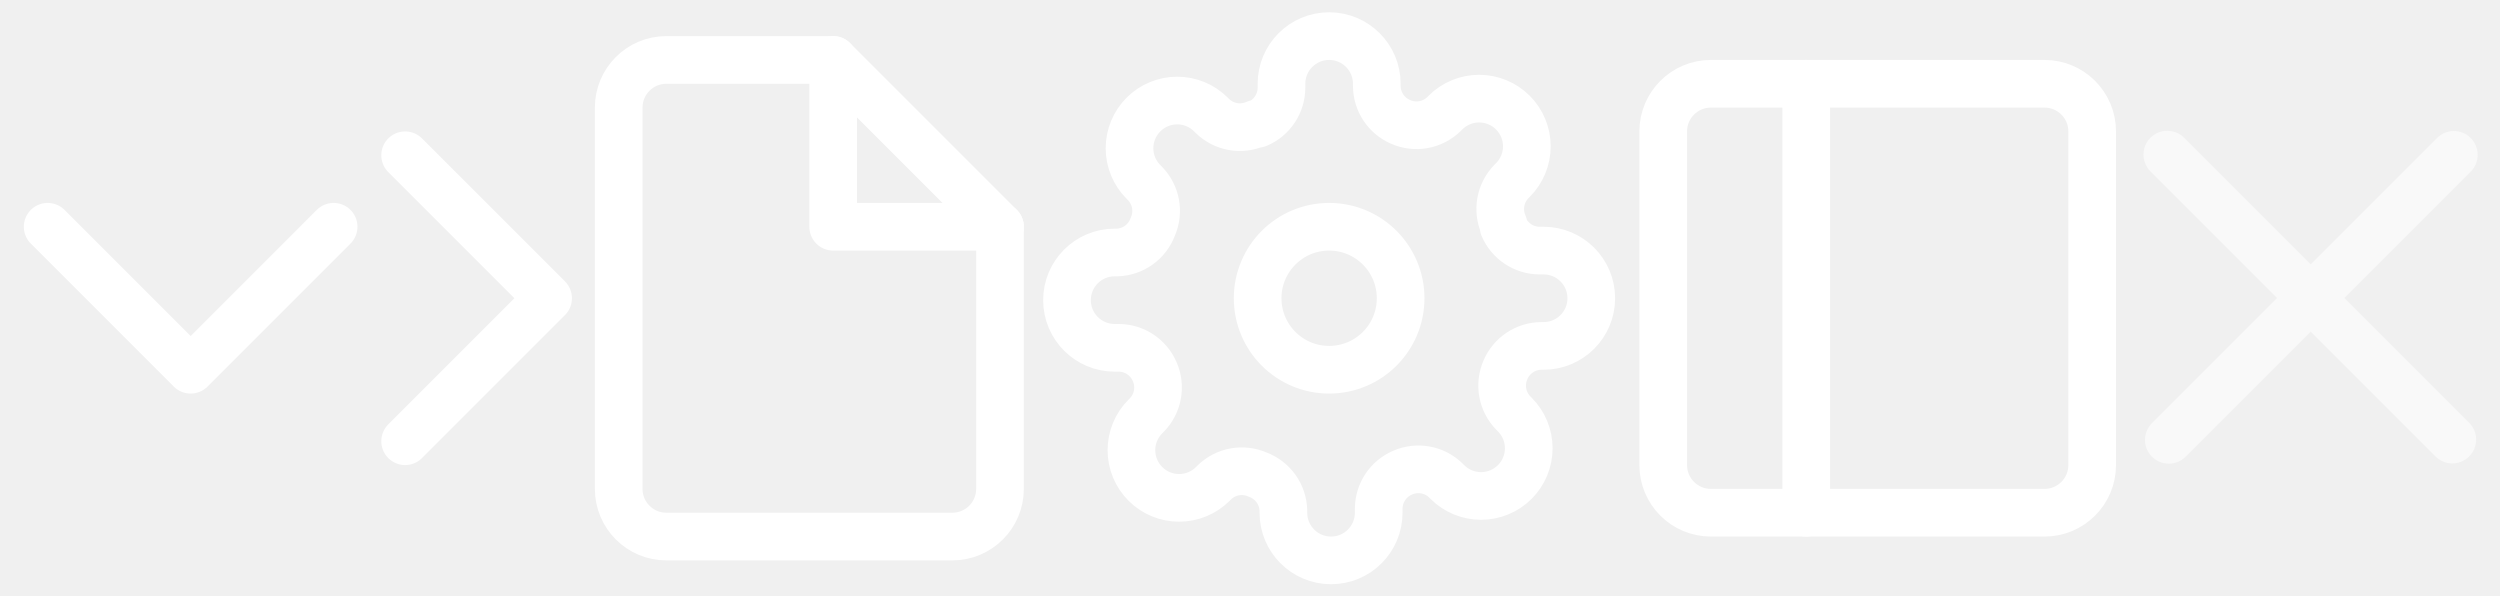
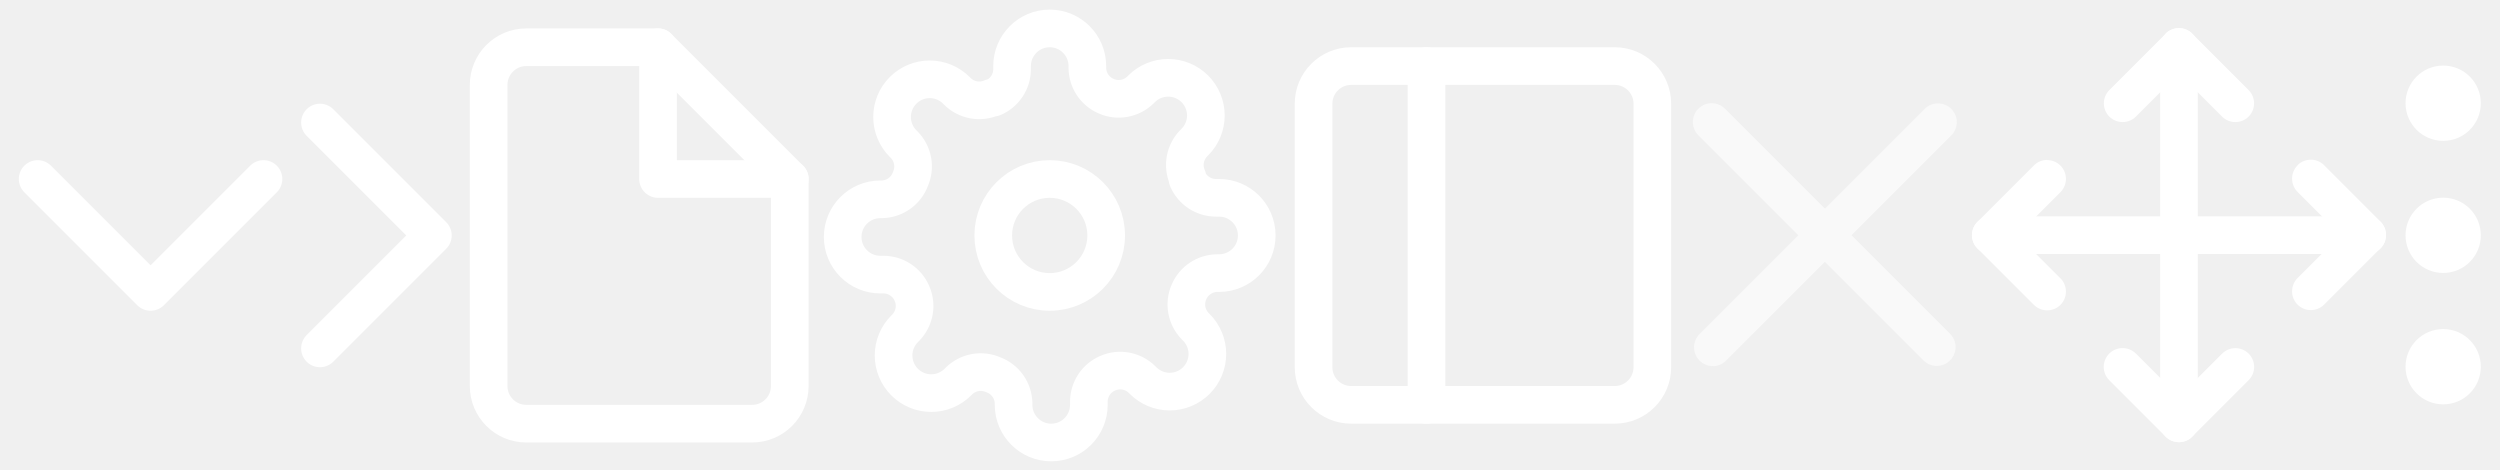
- <svg xmlns="http://www.w3.org/2000/svg" width="105" height="25" version="1.1" viewBox="0 0 27.8 6.61">
+ <svg xmlns="http://www.w3.org/2000/svg" width="133" height="25" version="1.1" viewBox="0 0 35.2 6.61">
  <g fill="none" stroke="#fff" stroke-linecap="round" stroke-linejoin="round" stroke-width="2">
    <g transform="matrix(.265 0 0 .265 -1.06 .132)">
      <polyline points="6 9 12 15 18 9" fill="none" stroke="#fff" />
    </g>
    <g transform="matrix(.265 0 0 .265 2.12 .132)">
      <polyline points="9 18 15 12 9 6" fill="none" stroke="#fff" />
    </g>
    <g transform="matrix(.265 0 0 .265 5.82 .132)">
      <path d="m13 2h-7a2 2 0 0 0-2 2v16a2 2 0 0 0 2 2h12a2 2 0 0 0 2-2v-11z" />
      <polyline points="13 2 13 9 20 9" />
    </g>
    <g transform="matrix(.265 0 0 .265 11.6 .132)">
      <circle cx="12" cy="12" r="3" />
      <path d="m19.4 15a1.65 1.65 0 0 0 0.33 1.82l0.06 0.06a2 2 0 0 1 0 2.83 2 2 0 0 1-2.83 0l-0.06-0.06a1.65 1.65 0 0 0-1.82-0.33 1.65 1.65 0 0 0-1 1.51v0.17a2 2 0 0 1-2 2 2 2 0 0 1-2-2v-0.09a1.65 1.65 0 0 0-1.08-1.51 1.65 1.65 0 0 0-1.82 0.33l-0.06 0.06a2 2 0 0 1-2.83 0 2 2 0 0 1 0-2.83l0.06-0.06a1.65 1.65 0 0 0 0.33-1.82 1.65 1.65 0 0 0-1.51-1h-0.17a2 2 0 0 1-2-2 2 2 0 0 1 2-2h0.09a1.65 1.65 0 0 0 1.51-1.08 1.65 1.65 0 0 0-0.33-1.82l-0.06-0.06a2 2 0 0 1 0-2.83 2 2 0 0 1 2.83 0l0.06 0.06a1.65 1.65 0 0 0 1.82 0.33h0.08a1.65 1.65 0 0 0 1-1.51v-0.17a2 2 0 0 1 2-2 2 2 0 0 1 2 2v0.09a1.65 1.65 0 0 0 1 1.51 1.65 1.65 0 0 0 1.82-0.33l0.06-0.06a2 2 0 0 1 2.83 0 2 2 0 0 1 0 2.83l-0.06 0.06a1.65 1.65 0 0 0-0.33 1.82v0.08a1.65 1.65 0 0 0 1.51 1h0.17a2 2 0 0 1 2 2 2 2 0 0 1-2 2h-0.09a1.65 1.65 0 0 0-1.51 1z" />
    </g>
    <g transform="matrix(.265 0 0 .265 17.7 .132)">
      <rect x="3" y="3" width="18" height="18" rx="2" ry="2" />
      <line x1="9" x2="9" y1="3" y2="21" />
    </g>
-     <path d="m24.1 1.45a0.264 0.264 0 0 0-0.187 0.077 0.264 0.264 0 0 0 0 0.374l3.17 3.17a0.264 0.264 0 0 0 0.374 0 0.264 0.264 0 0 0 0-0.374l-3.17-3.17a0.264 0.264 0 0 0-0.187-0.077z" color="#000000" fill="#f9f9f9" stroke="none" style="-inkscape-stroke:none" />
-     <path d="m27.1 1.53-3.17 3.17a0.264 0.264 0 0 0 0 0.374 0.264 0.264 0 0 0 0.374 0l3.17-3.17a0.264 0.264 0 0 0 0-0.374 0.264 0.264 0 0 0-0.374 0z" color="#000000" fill="#f9f9f9" stroke="none" style="-inkscape-stroke:none" />
+     <g color="#000" fill="#f9f9f9" stroke="none">
+       <path d="m24.1 1.45a0.264 0.264 0 0 0-0.187 0.077 0.264 0.264 0 0 0 0 0.374l3.17 3.17a0.264 0.264 0 0 0 0.374 0 0.264 0.264 0 0 0 0-0.374l-3.17-3.17a0.264 0.264 0 0 0-0.187-0.077z" />
+       <path d="m27.1 1.53-3.17 3.17a0.264 0.264 0 0 0 0 0.374 0.264 0.264 0 0 0 0.374 0l3.17-3.17a0.264 0.264 0 0 0 0-0.374 0.264 0.264 0 0 0-0.374 0z" />
+     </g>
+     <g transform="matrix(.265 0 0 .265 27.5 .128)" fill="#fff" stroke="none">
+       <path d="m5 8a1 1 0 0 0-0.707 0.293l-3 3a1 1 0 0 0 0 1.41l3 3a1 1 0 0 0 1.41 0 1 1 0 0 0 0-1.41l-2.29-2.29 2.29-2.29a1 1 0 0 0 0-1.41 1 1 0 0 0-0.707-0.293z" />
+       <path d="m11.3 1.29-3 3a1 1 0 0 0 0 1.41 1 1 0 0 0 1.41 0l2.29-2.29 2.29 2.29a1 1 0 0 0 1.41 0 1 1 0 0 0 0-1.41l-3-3a1 1 0 0 0-1.41 0z" />
+       <path d="m9 18a1 1 0 0 0-0.707 0.293 1 1 0 0 0 0 1.41l3 3a1 1 0 0 0 1.41 0l3-3a1 1 0 0 0 0-1.41 1 1 0 0 0-1.41 0l-2.29 2.29-2.29-2.29a1 1 0 0 0-0.707-0.293z" />
+       <path d="m18.3 8.29a1 1 0 0 0 0 1.41l2.29 2.29-2.29 2.29a1 1 0 0 0 0 1.41 1 1 0 0 0 1.41 0l3-3a1 1 0 0 0 0-1.41l-3-3a1 1 0 0 0-1.41 0z" />
+       <path d="m2 11a1 1 0 0 0-1 1 1 1 0 0 0 1 1h20a1 1 0 0 0 1-1 1 1 0 0 0-1-1z" />
+       <path d="m12 1a1 1 0 0 0-1 1v20a1 1 0 0 0 1 1 1 1 0 0 0 1-1v-20a1 1 0 0 0-1-1z" />
+     </g>
+     <g transform="translate(0 -.04)" stroke-width=".53">
+       <circle cx="34.4" cy="3.35" r=".265" />
+       <circle cx="34.4" cy="1.49" r=".265" />
+       <circle cx="34.4" cy="5.2" r=".265" />
+     </g>
  </g>
</svg>
